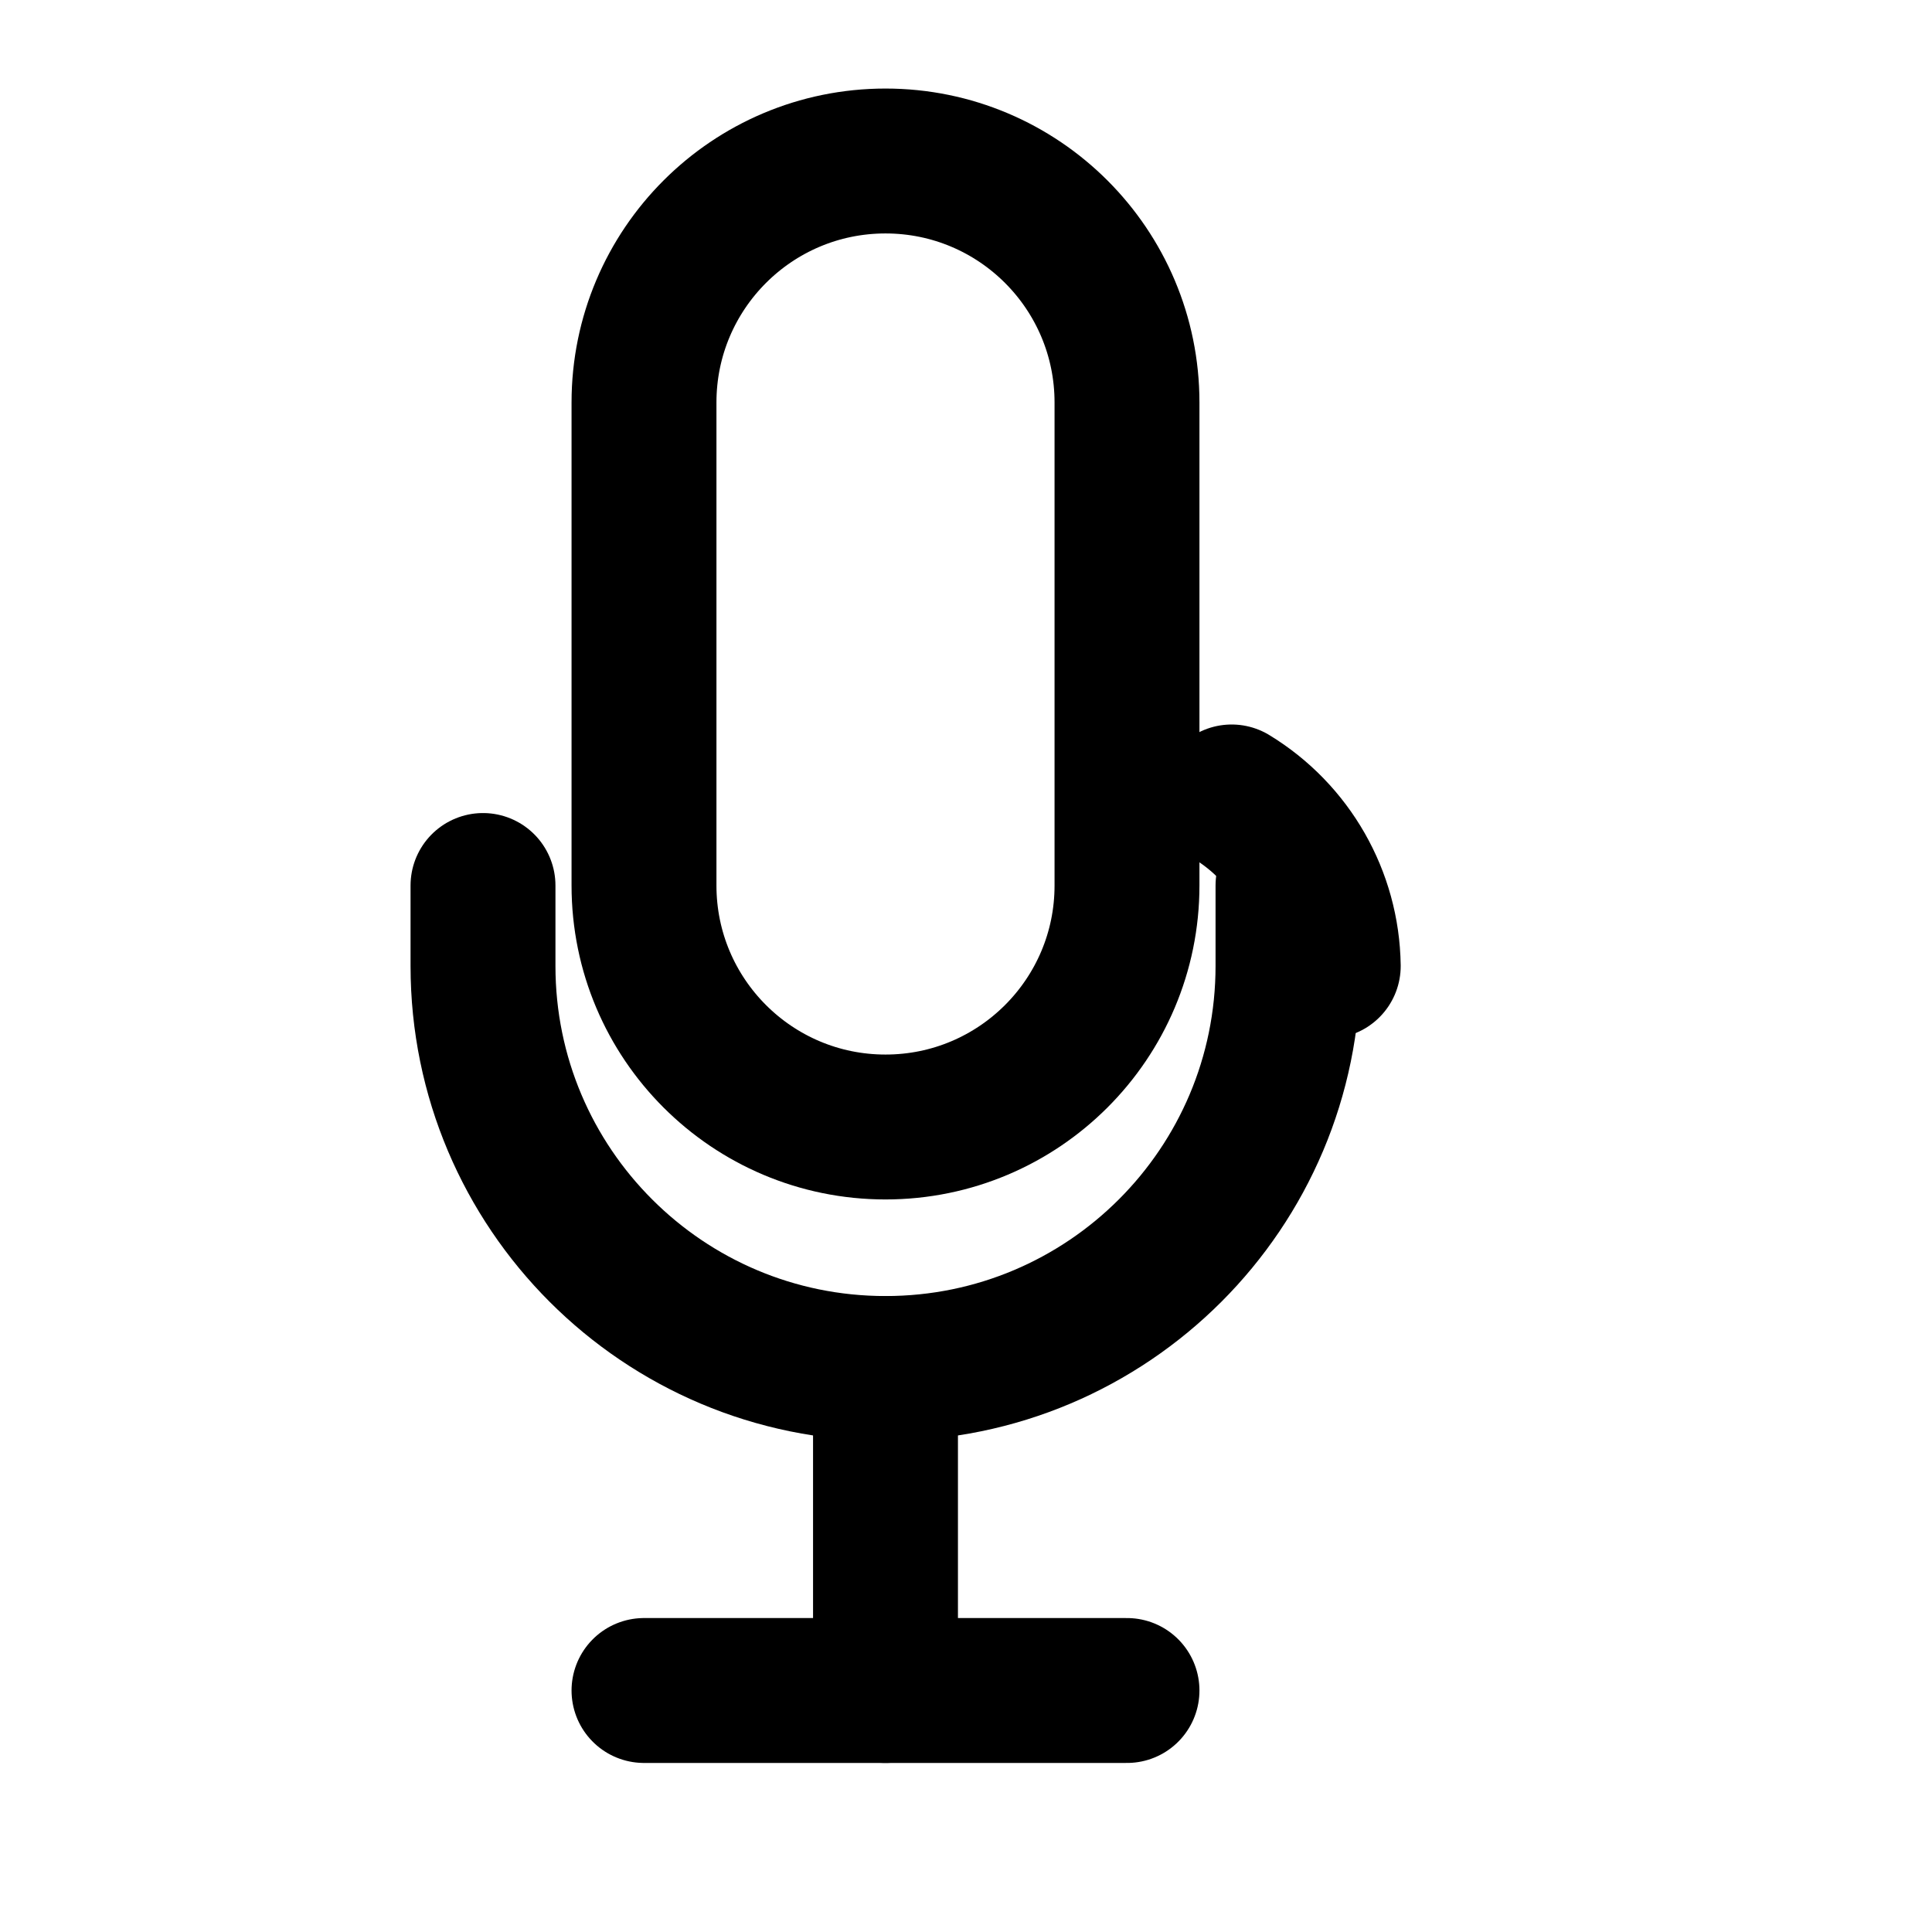
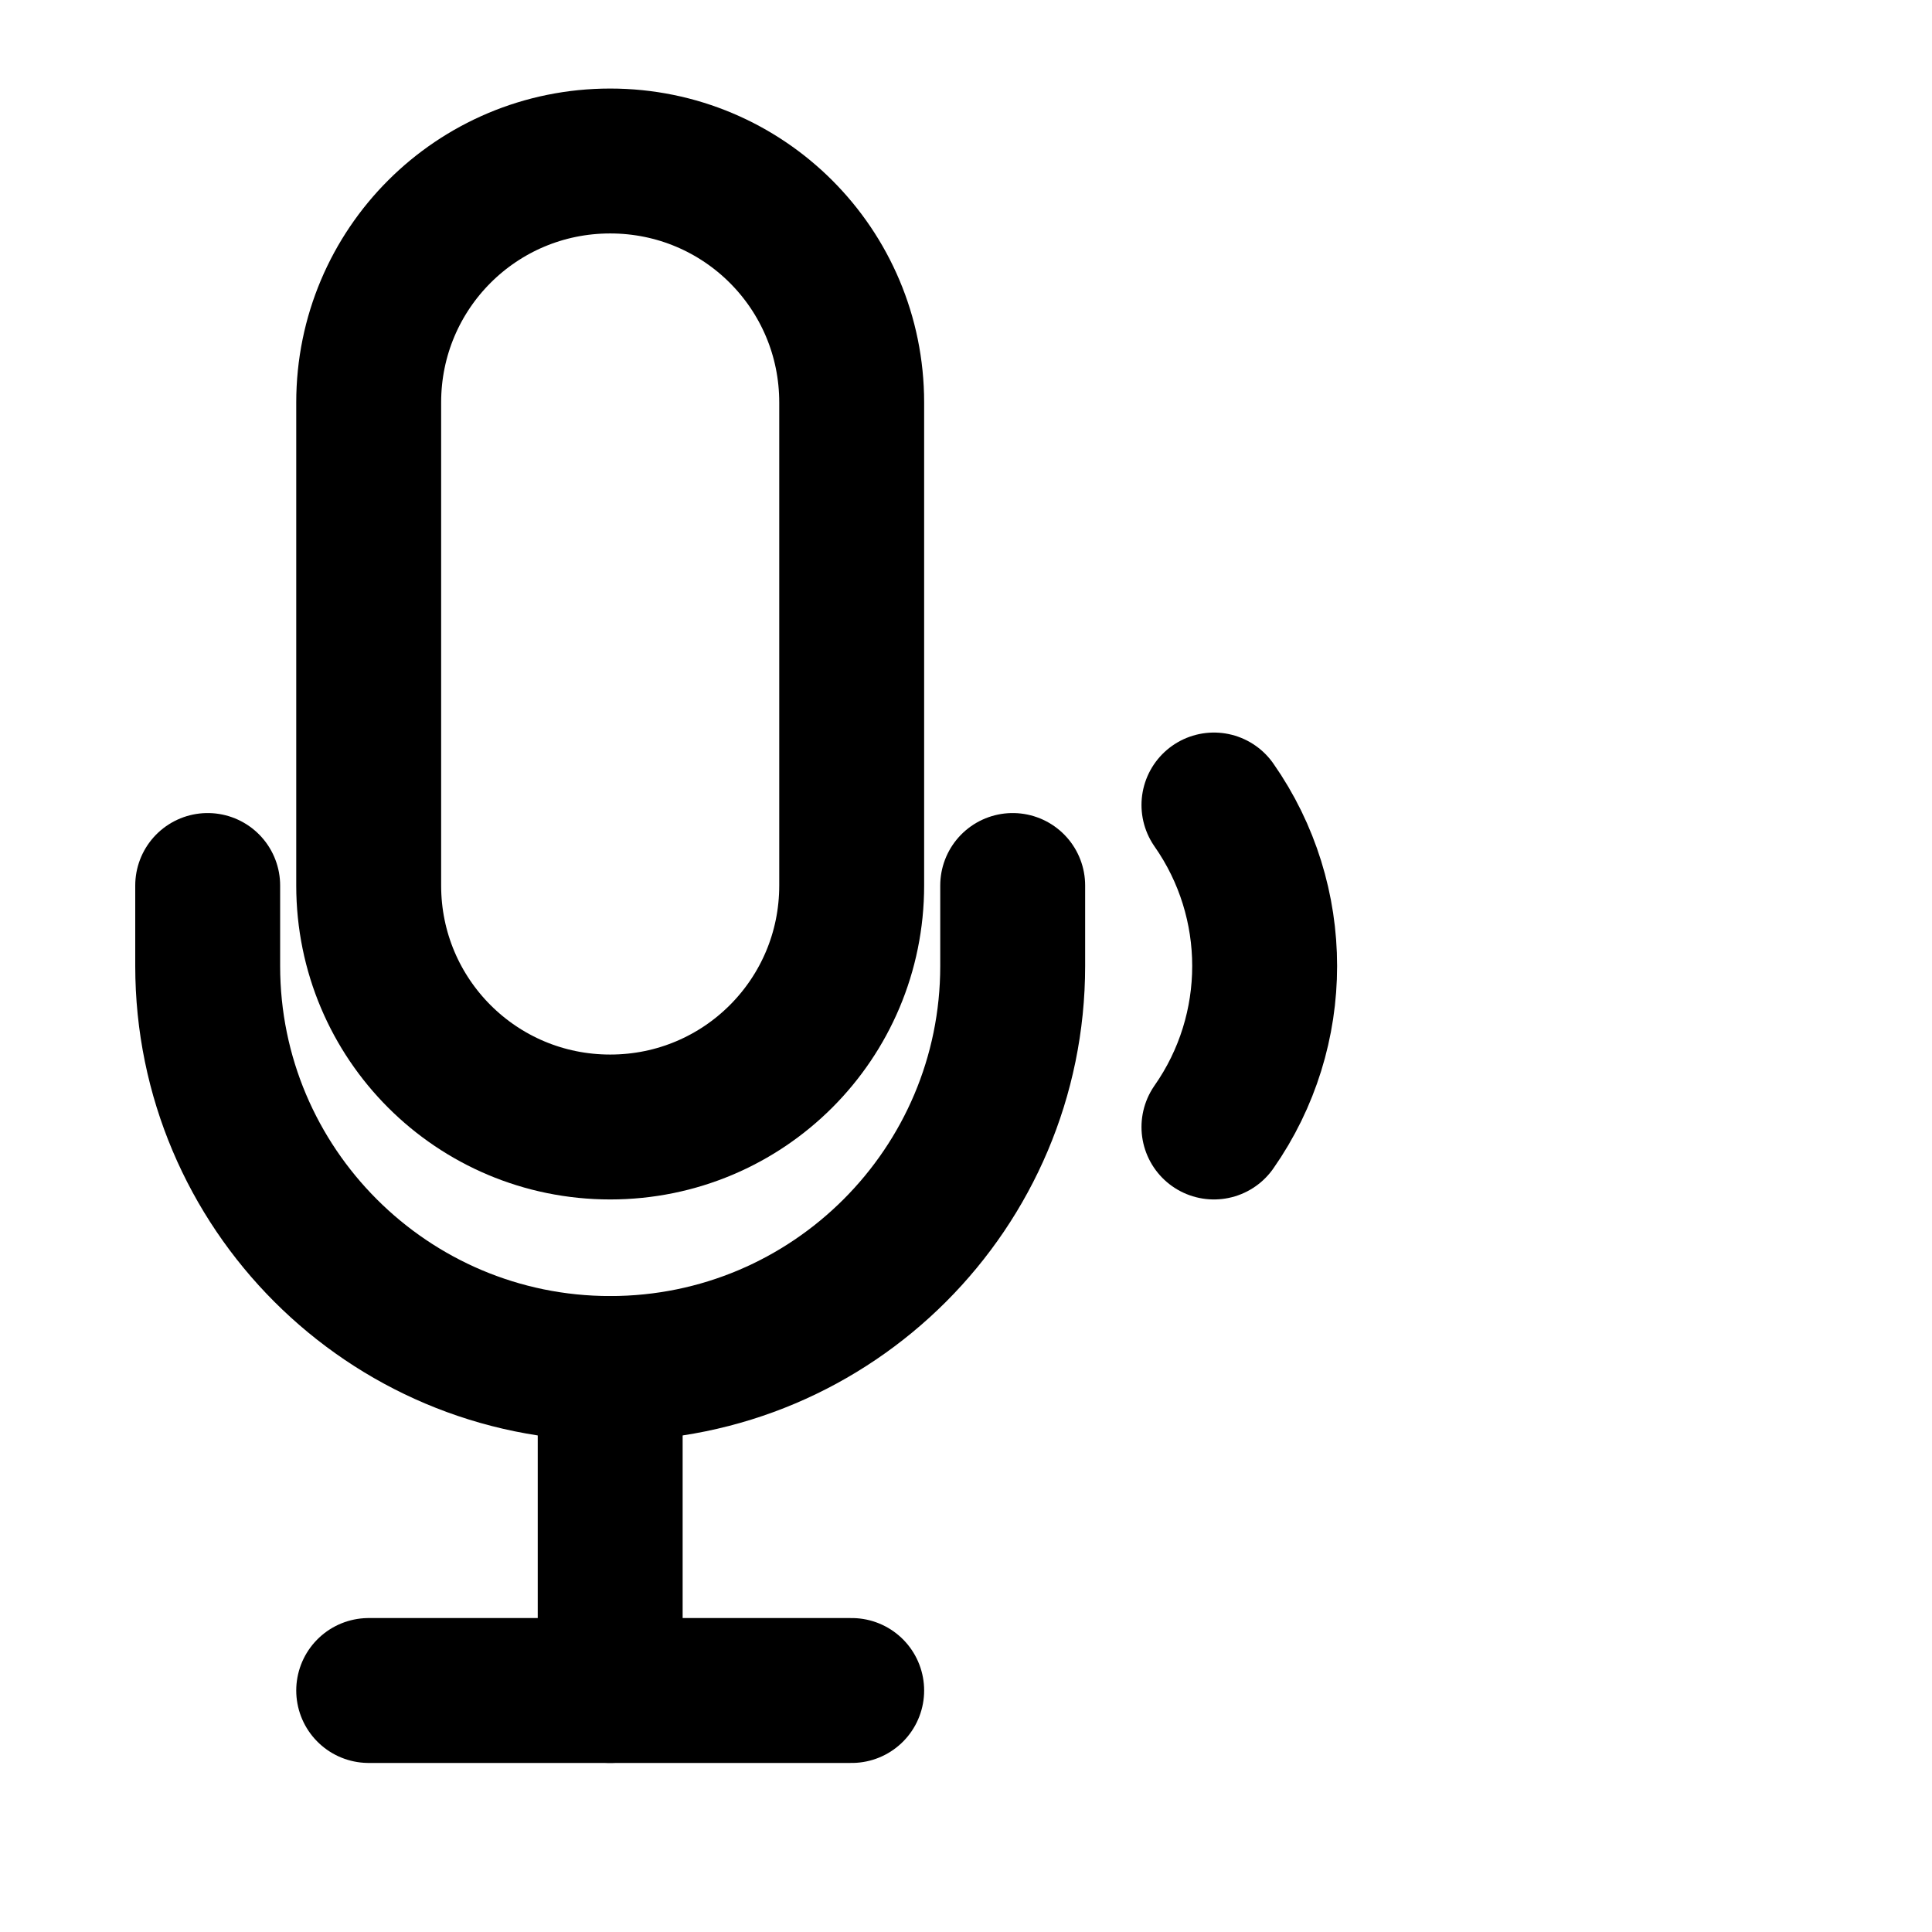
- <svg xmlns="http://www.w3.org/2000/svg" viewBox="0 0 24 24" fill="none" stroke="currentColor" stroke-width="1.8" stroke-linecap="round" stroke-linejoin="round">
-   <rect x="8" y="2" width="6" height="12" rx="3" />
-   <path d="M6 11v1a5 5 0 0 0 10 0v-1" />
-   <path d="M11 17v4" />
-   <path d="M8 21h6" />
-   <path d="M16.5 12a2.5 2.5 0 0 0-1.2-2.1" />
+ <svg xmlns="http://www.w3.org/2000/svg" id="Layer_1" version="1.1" viewBox="0 0 24 24" fill="none" stroke="currentColor" stroke-width="1.8" stroke-linecap="round" stroke-linejoin="round">
+   <path d="M7.58,2h0c1.66,0,3,1.34,3,3v6c0,1.66-1.34,3-3,3h0c-1.66,0-3-1.34-3-3v-6c0-1.66,1.34-3,3-3Z" />
+   <path d="M2.58,11v1c0,2.76,2.24,5,5,5s5-2.24,5-5v-1" />
+   <path d="M7.58,17v4" />
+   <path d="M4.58,21h6" />
+   <path d="M15.08,14c.84-1.2.84-2.8,0-4" />
</svg>
